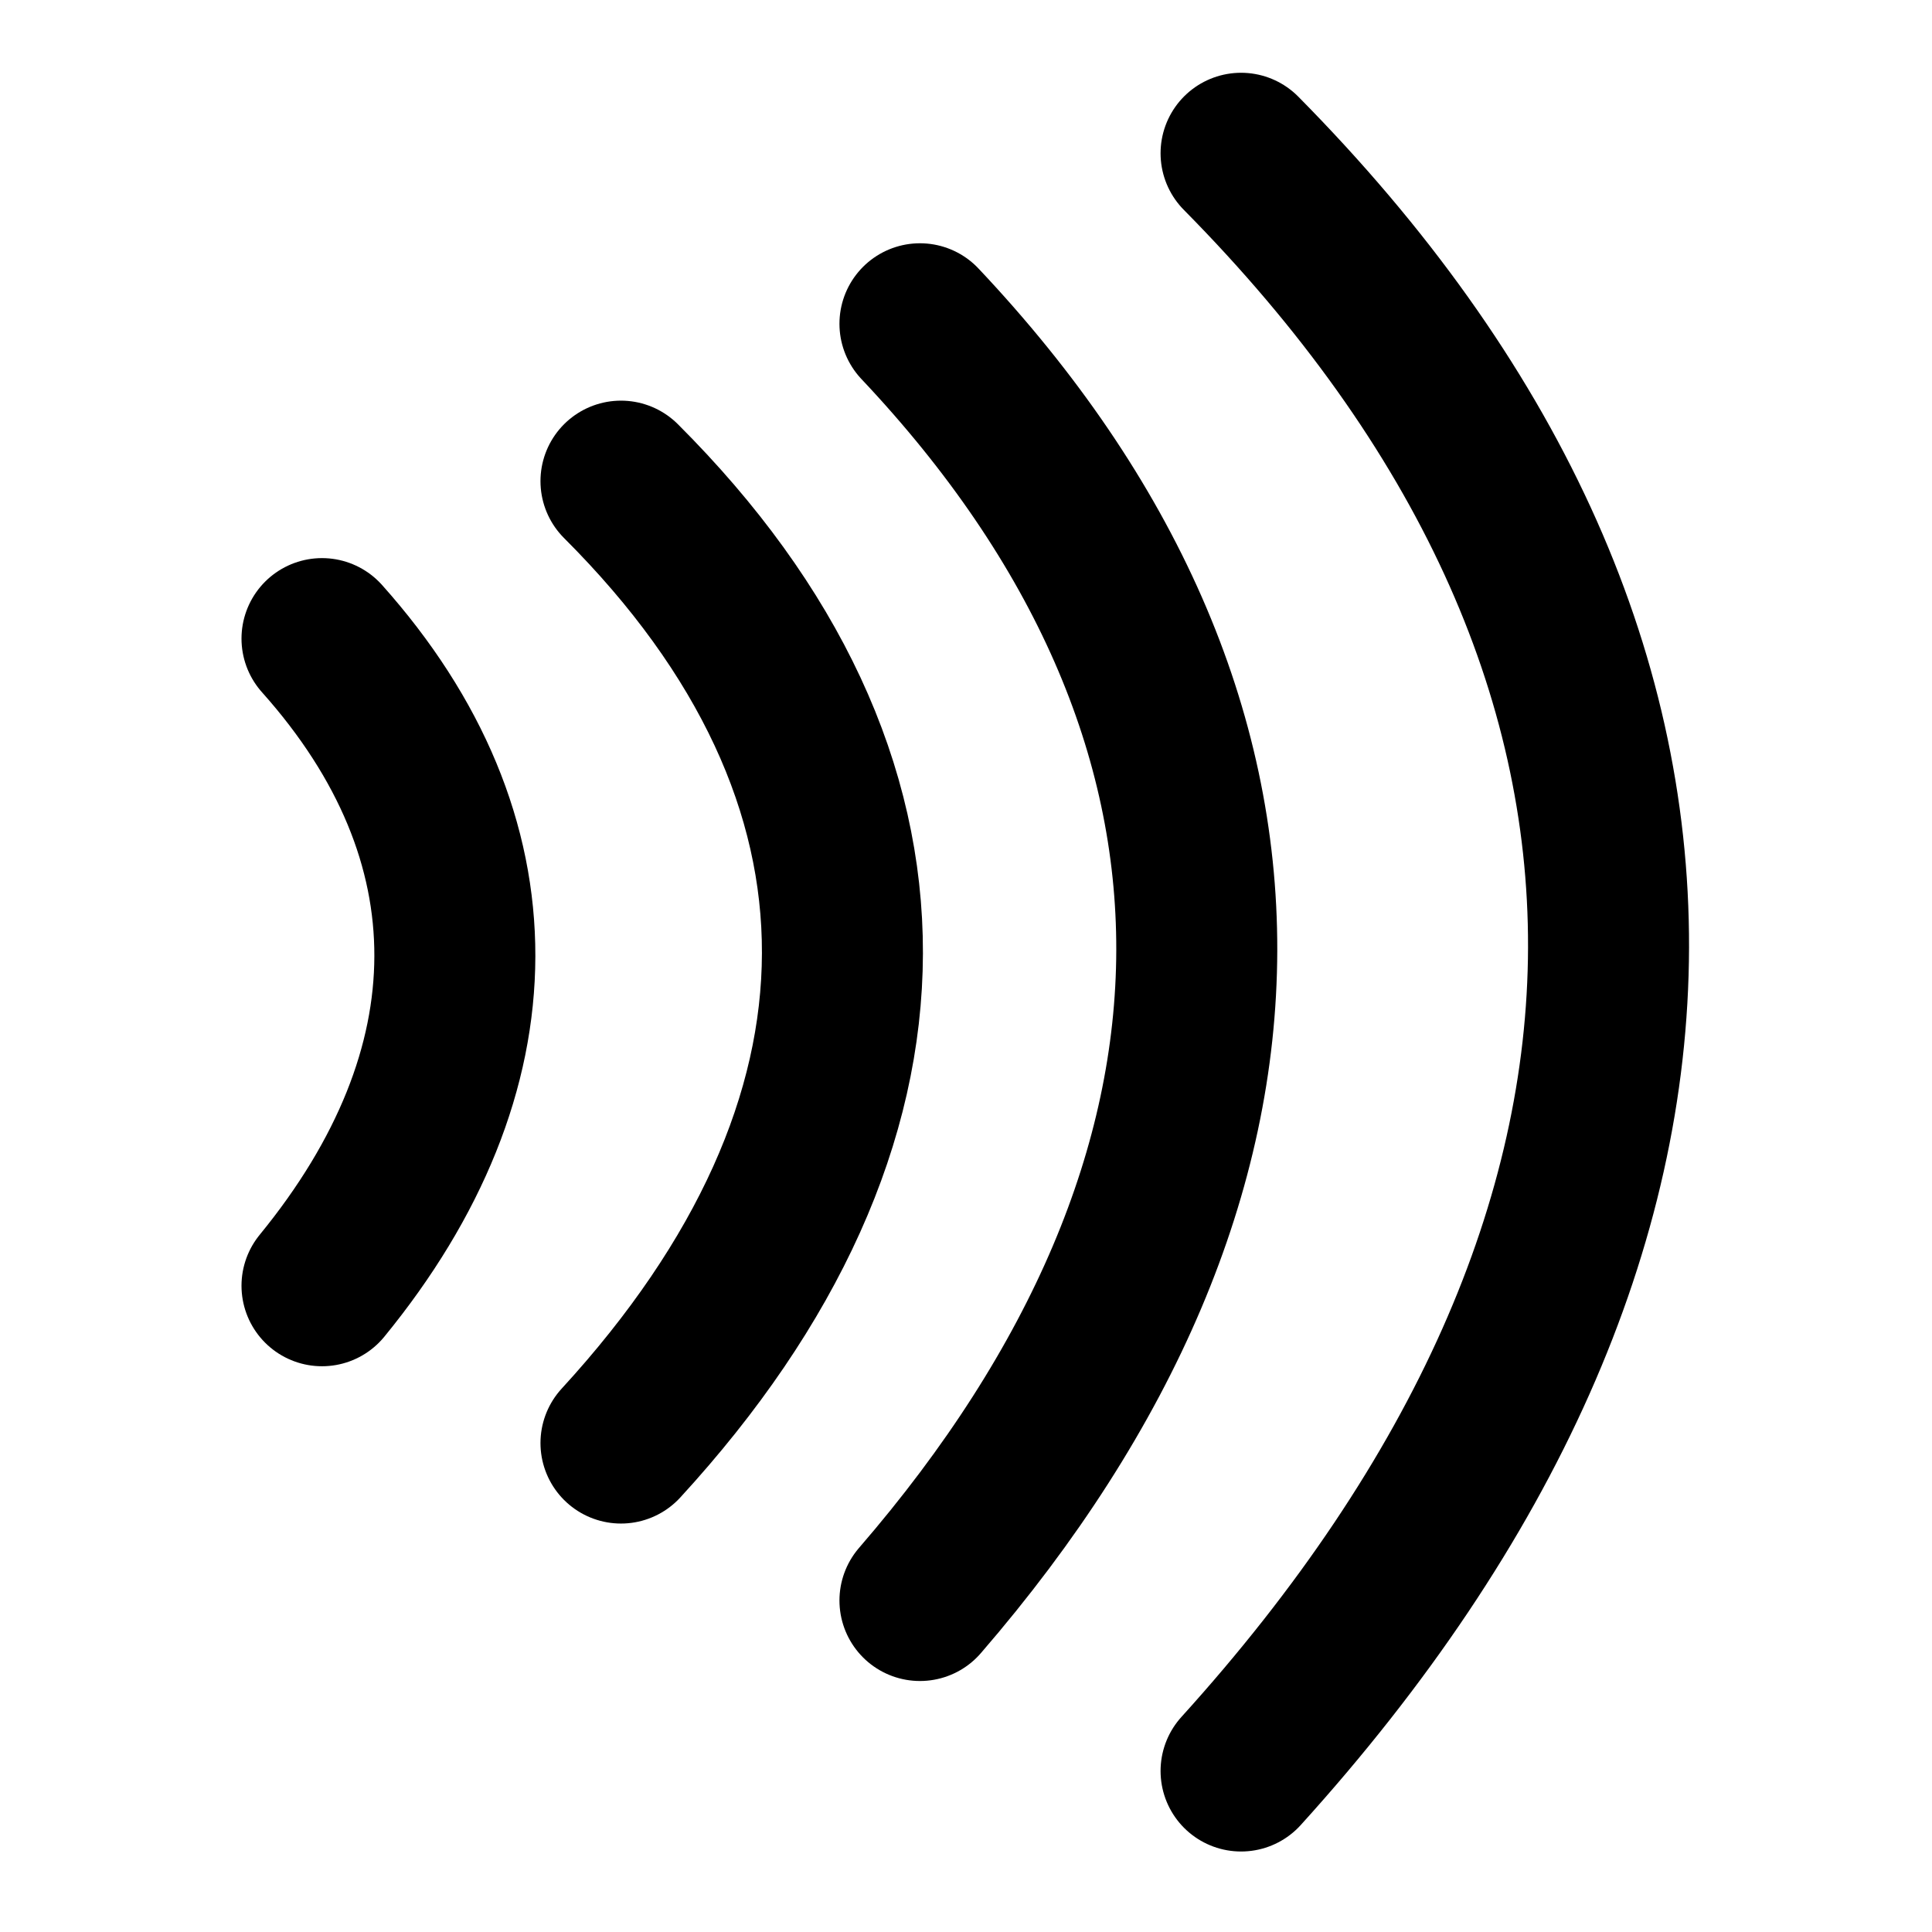
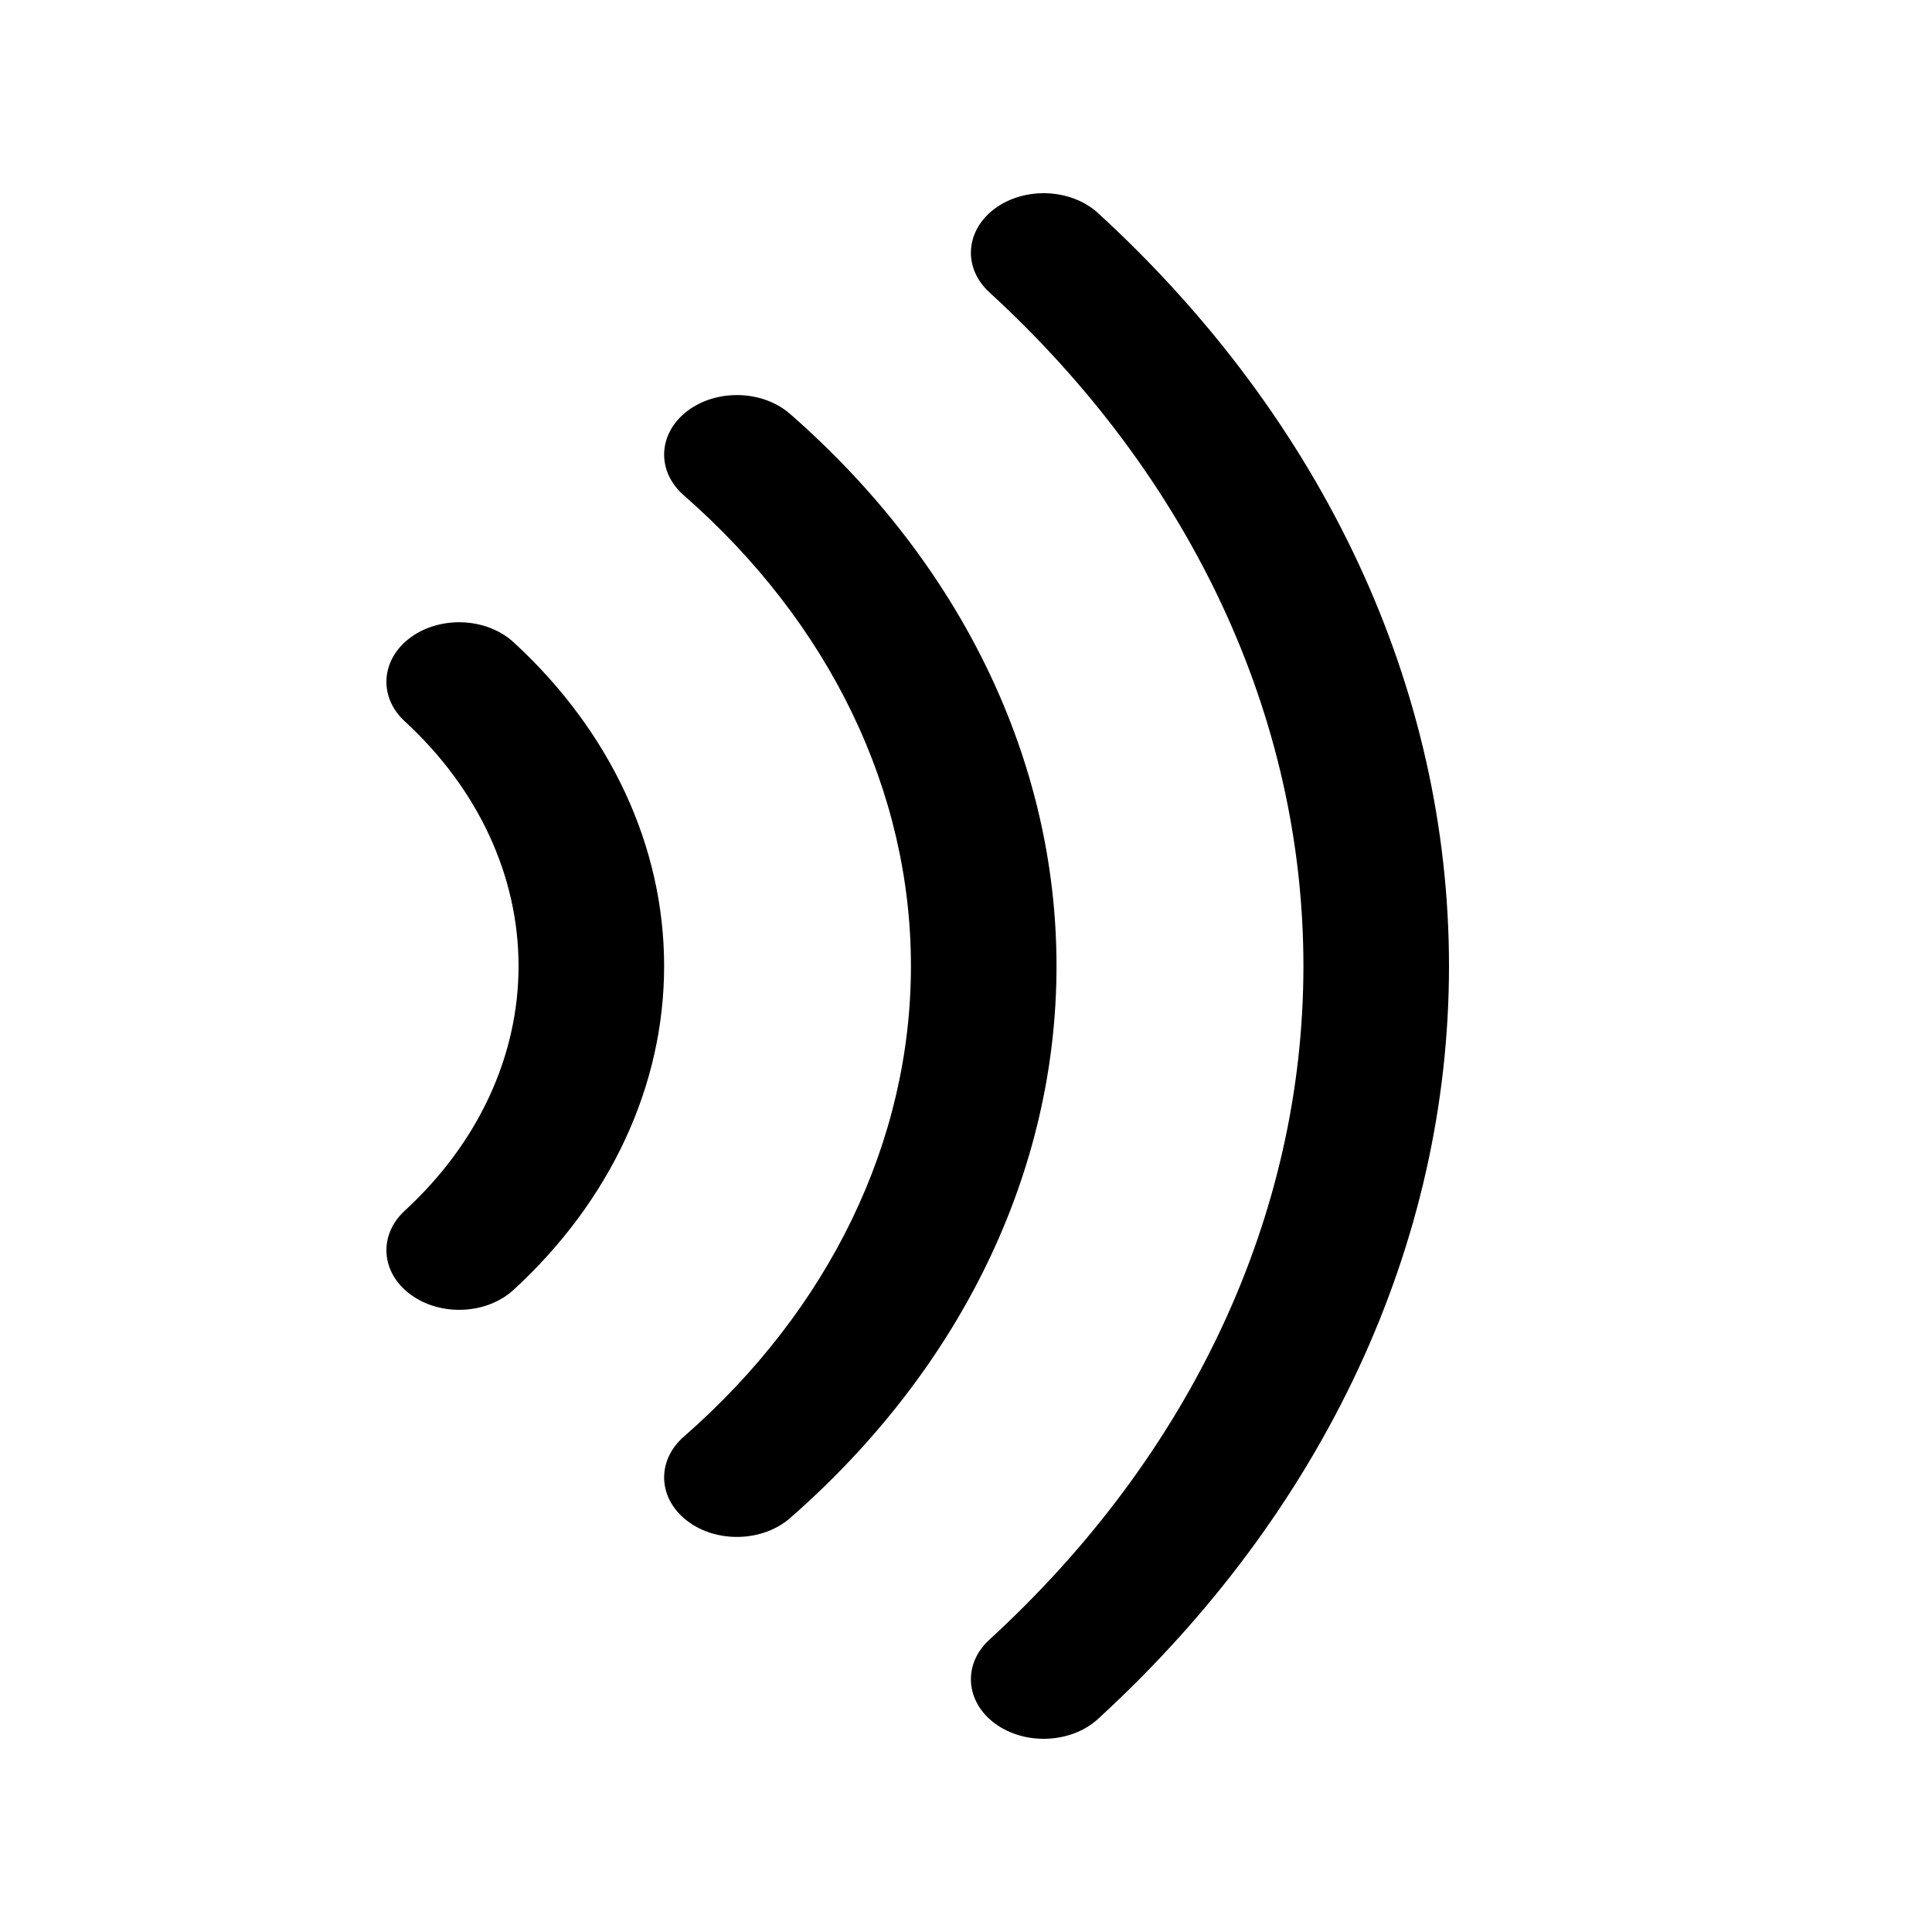
- <svg xmlns="http://www.w3.org/2000/svg" width="24" height="24" viewBox="0 0 24 24" fill="none">
-   <path d="M15.417 1.904C21.538 8.096 21.469 15.319 15.417 22" stroke="black" stroke-width="2" stroke-linecap="round" />
-   <path d="M11.428 4.022C16.039 8.909 15.987 14.609 11.428 19.882" stroke="black" stroke-width="2" stroke-linecap="round" />
-   <path d="M7.714 5.977C11.403 9.659 11.361 13.954 7.714 17.926" stroke="black" stroke-width="2" stroke-linecap="round" />
-   <path d="M4 7.933C6.213 10.41 6.188 13.299 4 15.972" stroke="black" stroke-width="2" stroke-linecap="round" />
+ <svg xmlns="http://www.w3.org/2000/svg" viewBox="0 0 20 20" fill="none">
+   <path fill-rule="evenodd" clip-rule="evenodd" d="M5.317 6.649C6.321 7.572 6.875 8.765 6.875 10C6.875 11.236 6.321 12.429 5.317 13.352C5.04 13.607 4.564 13.63 4.253 13.403C3.942 13.177 3.914 12.788 4.19 12.533C4.949 11.835 5.368 10.934 5.368 10C5.368 9.067 4.949 8.165 4.19 7.467C3.914 7.213 3.942 6.823 4.253 6.597C4.564 6.371 5.04 6.394 5.317 6.649Z" fill="currentColor" />
+   <path fill-rule="evenodd" clip-rule="evenodd" d="M8.179 4.285C9.951 5.835 10.937 7.878 10.937 10C10.937 12.122 9.951 14.165 8.179 15.715C7.895 15.963 7.418 15.977 7.114 15.744C6.81 15.512 6.794 15.122 7.078 14.873C8.59 13.552 9.43 11.809 9.43 10C9.43 8.19 8.59 6.449 7.078 5.127C6.794 4.878 6.81 4.488 7.114 4.256C7.418 4.023 7.895 4.037 8.179 4.285Z" fill="currentColor" />
+   <path fill-rule="evenodd" clip-rule="evenodd" d="M11.367 2.206C13.707 4.351 15 7.125 15 10C15 12.875 13.707 15.649 11.367 17.794C11.09 18.048 10.613 18.07 10.303 17.844C9.992 17.617 9.965 17.227 10.242 16.974C12.336 15.054 13.493 12.572 13.493 10C13.493 7.428 12.336 4.946 10.242 3.026C9.965 2.772 9.992 2.383 10.303 2.156C10.613 1.93 11.09 1.952 11.367 2.206Z" fill="currentColor" />
</svg>
